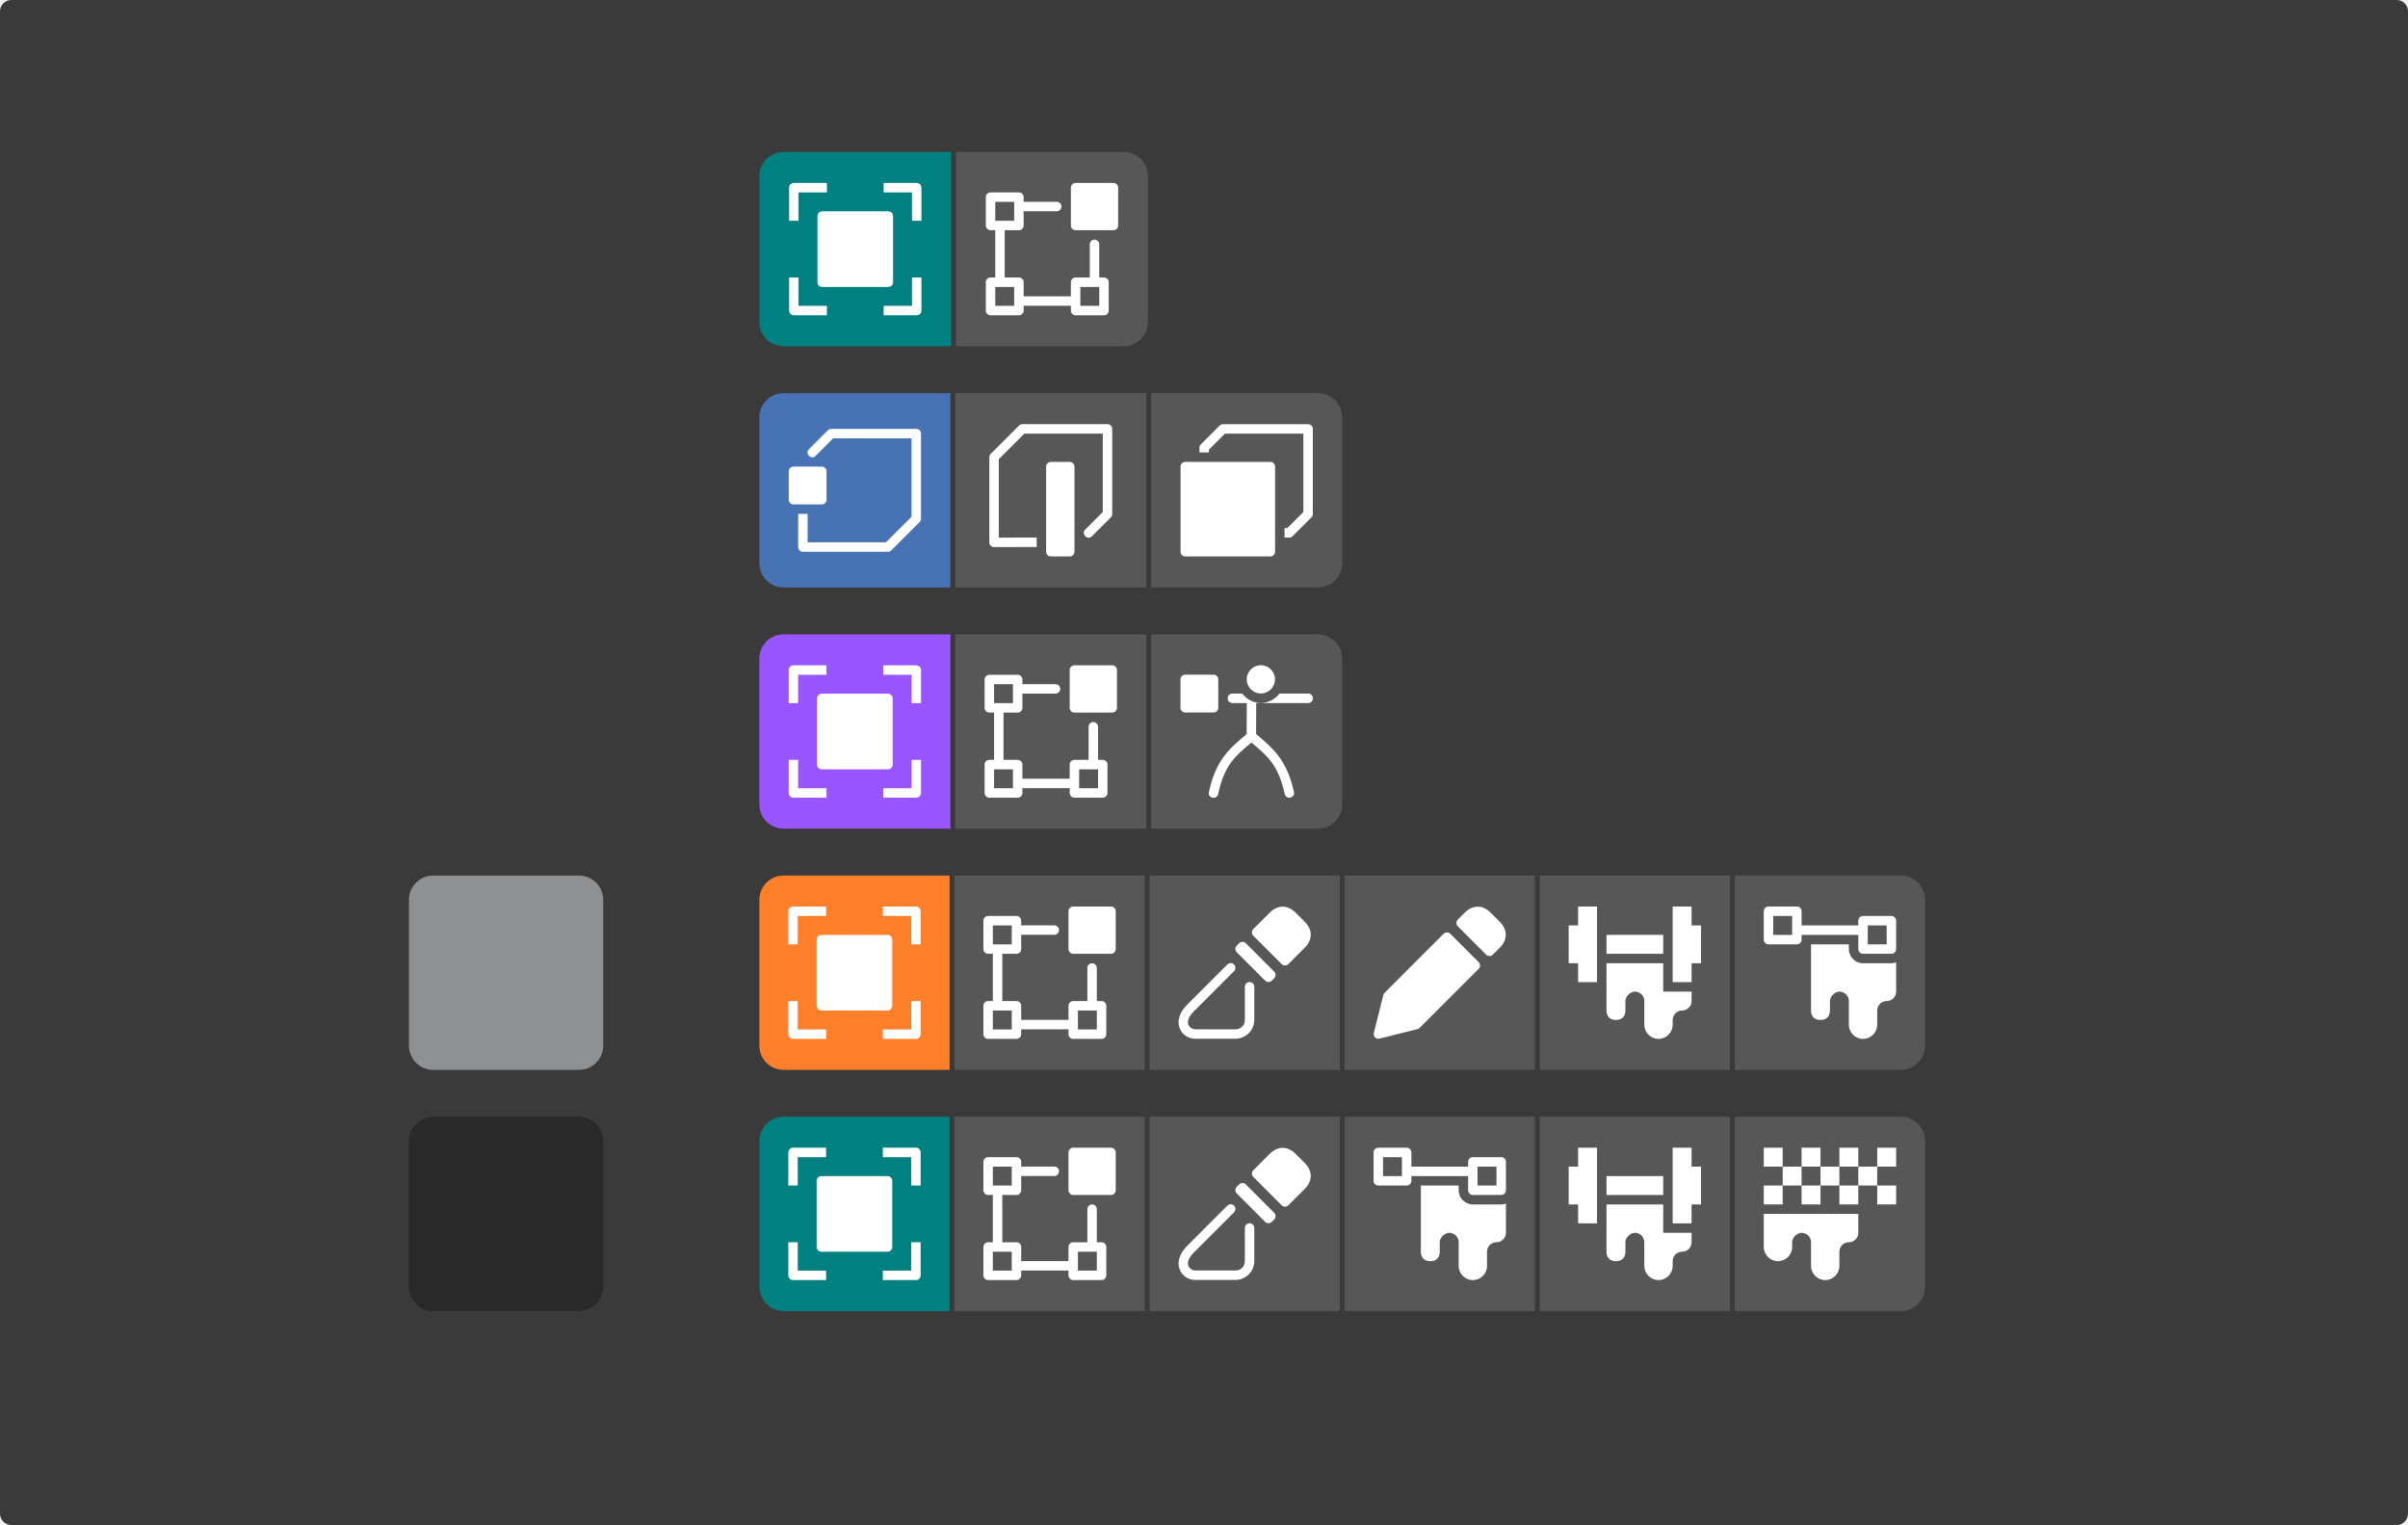
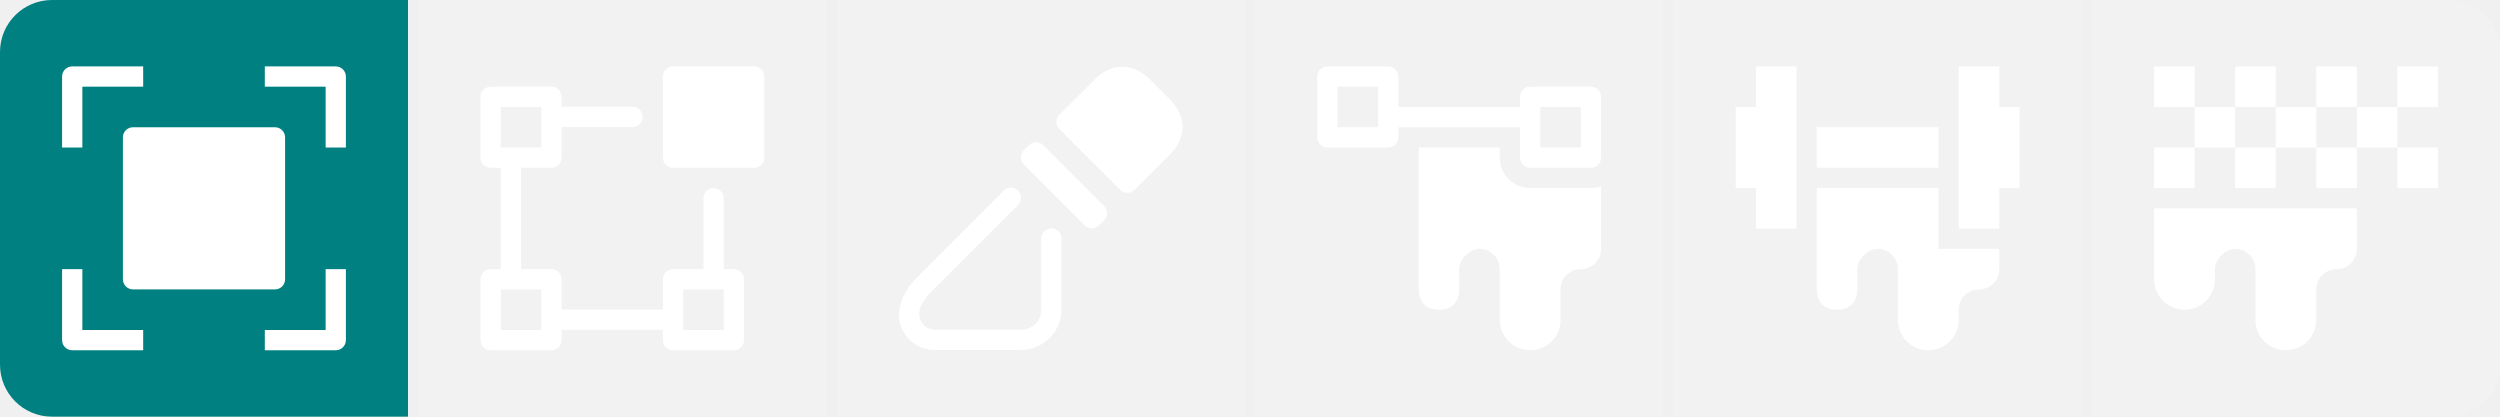
- <svg xmlns="http://www.w3.org/2000/svg" version="1.1" id="svg1" width="1983.041" height="1255.656" viewBox="0 0 1983.041 1255.656" xml:space="preserve">
+ <svg xmlns="http://www.w3.org/2000/svg" version="1.1" id="svg1" width="960" height="160" viewBox="0 0 960 160" xml:space="preserve">
  <defs id="defs1" />
-   <g id="g1" transform="translate(352.2299,-541.8888)">
-     <rect style="fill:#3a3a3a;fill-opacity:1;stroke-width:1.161;stroke-linecap:round;stroke-linejoin:round" id="rect4" width="1983.041" height="1255.656" x="-352.23" y="541.889" ry="9.357" />
+   <g id="g1" transform="translate(-273.1081,-1461.387)">
    <rect style="fill:#000000;fill-opacity:0.3;stroke:none;stroke-width:0.969;stroke-linecap:round;stroke-linejoin:round" id="rect17" width="160" height="160" x="-15.467" y="1461.387" ry="20" />
    <rect style="fill:#8e9092;fill-opacity:1;stroke:none;stroke-width:0.969;stroke-linecap:round;stroke-linejoin:round" id="rect1" width="160" height="160" x="-15.467" y="1262.792" ry="20" />
    <path style="fill:#ffffff;fill-opacity:0.15;stroke-width:1.678;stroke-linecap:round;stroke-linejoin:round" d="m 595.776,1064.197 v 160 h 137.332 c 11.08,0 20,-8.92 20,-20 v -120 c 0,-11.08 -8.92,-20 -20,-20 z" id="path62" />
    <path style="fill:#ffffff;fill-opacity:0.15;stroke-width:1.678;stroke-linecap:round;stroke-linejoin:round" d="m 434.444,1064.197 v 160 h 157.332 v -160 z" id="path61" />
    <path style="fill:#9955ff;fill-opacity:1;stroke-width:1.678;stroke-linecap:round;stroke-linejoin:round" d="m 293.108,1064.197 c -11.08,0 -20,8.92 -20,20 v 120 c 0,11.08 8.92,20 20,20 h 137.336 v -160 z" id="rect2" />
    <g fill="#ffffff" id="g2" transform="matrix(7.784682,0,0,7.784682,273.9293,1066.351)">
      <path d="m 27.5,347 a 0.5,0.5 0 0 0 -0.5,0.5 v 3.5 h 1 v -3 h 3 v -1 z m 9.5,0 v 1 h 3 v 3 h 1 v -3.5 A 0.5,0.5 0 0 0 40.5,347 Z m -10,10 v 3.5 a 0.5,0.5 0 0 0 0.5,0.5 H 31 v -1 h -3 v -3 z m 13,0 v 3 h -3 v 1 h 3.5 A 0.5,0.5 0 0 0 41,360.5 V 357 Z" fill="#ffffff" transform="translate(-24,-344)" id="path1" />
      <path d="m 30.5,350 a 0.5,0.5 0 0 0 -0.5,0.5 v 7 a 0.5,0.5 0 0 0 0.5,0.5 h 7 a 0.5,0.5 0 0 0 0.5,-0.5 v -7 A 0.5,0.5 0 0 0 37.5,350 Z" fill="#ffffff" transform="translate(-24,-344)" id="path2" />
    </g>
    <g fill="#ffffff" id="g2-0" transform="matrix(7.784682,0,0,7.784682,435.2634,1066.351)">
      <g fill="#ffffff" id="g1-6">
        <path fill="#ffffff" d="m 237.5,284 a 0.5,0.5 0 0 0 -0.5,0.5 v 4 a 0.5,0.5 0 0 0 0.5,0.5 h 4 a 0.5,0.5 0 0 0 0.5,-0.5 v -4 a 0.5,0.5 0 0 0 -0.5,-0.5 z" transform="matrix(-1,0,0,1,254,-281)" id="path1-2" />
      </g>
      <path fill="#ffffff" d="m -614.5,272 a 0.5,0.5 0 0 0 -0.5,0.5 v 3 a 0.5,0.5 0 0 0 0.5,0.5 h 0.508 v 5 h -0.508 a 0.5,0.5 0 0 0 -0.5,0.5 v 3 a 0.5,0.5 0 0 0 0.5,0.5 h 3 a 0.5,0.5 0 0 0 0.5,-0.5 V 284 h 5 v 0.5 a 0.5,0.5 0 0 0 0.5,0.5 h 3 a 0.5,0.5 0 0 0 0.5,-0.5 v -3 a 0.5,0.5 0 0 0 -0.5,-0.5 h -0.492 v -3.5 a 0.5,0.5 0 1 0 -1,0 v 3.5 h -1.508 a 0.5,0.5 0 0 0 -0.5,0.5 v 1.5 h -5 v -1.5 a 0.5,0.5 0 0 0 -0.5,-0.5 h -1.492 v -5 h 1.492 a 0.5,0.5 0 0 0 0.5,-0.5 V 274 h 3.5 a 0.5,0.5 0 1 0 0,-1 h -3.5 v -0.5 a 0.5,0.5 0 0 0 -0.5,-0.5 z m 0.5,1 h 2 v 2 h -1.414 a 0.5,0.5 0 0 0 -0.16,0 H -614 Z m 0,9 h 2 v 2 h -2 z m 9,0 h 2 v 2 h -2 z" transform="matrix(0,-1,-1,0,288,-598)" id="path2-6" />
    </g>
    <g fill="#ffffff" id="g3-5" transform="matrix(7.784682,0,0,7.784682,596.5926,1066.353)">
      <path d="m 342.5,348 a 0.5,0.5 0 0 0 -0.5,0.5 v 3 a 0.5,0.5 0 0 0 0.5,0.5 h 3 a 0.5,0.5 0 0 0 0.5,-0.5 v -3 a 0.5,0.5 0 0 0 -0.5,-0.5 z" fill="#ffffff" transform="translate(-339.004,-344.012)" id="path1-0" />
      <g fill="#ffffff" id="g2-36">
        <path fill="#ffffff" d="m 162.504,410 c -0.82,0 -1.496,0.676 -1.496,1.496 0,0.82 0.675,1.496 1.496,1.496 0.82,0 1.496,-0.675 1.496,-1.496 0,-0.82 -0.676,-1.496 -1.496,-1.496 z m -3.004,3 c -0.676,-0.01 -0.676,1.01 0,1 h 1.514 L 161,417.287 c -1.66,1.41 -3.241,2.622 -3.988,6.108 -0.178,0.674 0.86,0.898 0.976,0.21 0.676,-3.15 1.924,-4.088 3.518,-5.427 1.584,1.34 2.831,2.277 3.52,5.43 0.133,0.666 1.135,0.446 0.976,-0.215 -0.763,-3.495 -2.351,-4.704 -4.002,-6.118 L 162.014,414 h 5.502 c 0.657,-0.009 0.657,-0.99 0,-1 h -3.043 a 2.494,2.494 0 0 1 -1.97,0.992 c -0.797,0 -1.508,-0.395 -1.968,-0.992 h -0.02 z" transform="translate(-151.004,-407.012)" id="path2-10" />
      </g>
    </g>
    <g id="g5" transform="translate(-320,-794.3783)">
      <path style="fill:#ffffff;fill-opacity:0.149;stroke:none;stroke-width:1.37;stroke-linecap:round;stroke-linejoin:round" d="m 755.108,1461.387 v 160 h 138 c 11.08,0 20,-8.92 20,-20 v -120 c 0,-11.08 -8.92,-20 -20,-20 z" id="path63" />
      <path style="fill:#008080;fill-opacity:1;stroke:none;stroke-width:1.37;stroke-linecap:round;stroke-linejoin:round" d="m 613.108,1461.387 c -11.08,0 -20,8.92 -20,20 v 120 c 0,11.08 8.92,20 20,20 h 138 v -160 z" id="rect3" />
      <g fill="#ffffff" id="g46" transform="matrix(7.784682,0,0,7.784682,594.2613,1463.54)">
        <path d="m 27.5,347 a 0.5,0.5 0 0 0 -0.5,0.5 v 3.5 h 1 v -3 h 3 v -1 z m 9.5,0 v 1 h 3 v 3 h 1 v -3.5 A 0.5,0.5 0 0 0 40.5,347 Z m -10,10 v 3.5 a 0.5,0.5 0 0 0 0.5,0.5 H 31 v -1 h -3 v -3 z m 13,0 v 3 h -3 v 1 h 3.5 A 0.5,0.5 0 0 0 41,360.5 V 357 Z" fill="#ffffff" transform="translate(-24,-344)" id="path45" />
        <path d="m 30.5,350 a 0.5,0.5 0 0 0 -0.5,0.5 v 7 a 0.5,0.5 0 0 0 0.5,0.5 h 7 a 0.5,0.5 0 0 0 0.5,-0.5 v -7 A 0.5,0.5 0 0 0 37.5,350 Z" fill="#ffffff" transform="translate(-24,-344)" id="path46" />
      </g>
      <g fill="#ffffff" id="g48" transform="matrix(7.784682,0,0,7.784682,756.2613,1463.54)">
        <g fill="#ffffff" id="g47">
          <path fill="#ffffff" d="m 237.5,284 a 0.5,0.5 0 0 0 -0.5,0.5 v 4 a 0.5,0.5 0 0 0 0.5,0.5 h 4 a 0.5,0.5 0 0 0 0.5,-0.5 v -4 a 0.5,0.5 0 0 0 -0.5,-0.5 z" transform="matrix(-1,0,0,1,254,-281)" id="path47" />
        </g>
        <path fill="#ffffff" d="m -614.5,272 a 0.5,0.5 0 0 0 -0.5,0.5 v 3 a 0.5,0.5 0 0 0 0.5,0.5 h 0.508 v 5 h -0.508 a 0.5,0.5 0 0 0 -0.5,0.5 v 3 a 0.5,0.5 0 0 0 0.5,0.5 h 3 a 0.5,0.5 0 0 0 0.5,-0.5 V 284 h 5 v 0.5 a 0.5,0.5 0 0 0 0.5,0.5 h 3 a 0.5,0.5 0 0 0 0.5,-0.5 v -3 a 0.5,0.5 0 0 0 -0.5,-0.5 h -0.492 v -3.5 a 0.5,0.5 0 1 0 -1,0 v 3.5 h -1.508 a 0.5,0.5 0 0 0 -0.5,0.5 v 1.5 h -5 v -1.5 a 0.5,0.5 0 0 0 -0.5,-0.5 h -1.492 v -5 h 1.492 a 0.5,0.5 0 0 0 0.5,-0.5 V 274 h 3.5 a 0.5,0.5 0 1 0 0,-1 h -3.5 v -0.5 a 0.5,0.5 0 0 0 -0.5,-0.5 z m 0.5,1 h 2 v 2 h -1.414 a 0.5,0.5 0 0 0 -0.16,0 H -614 Z m 0,9 h 2 v 2 h -2 z m 9,0 h 2 v 2 h -2 z" transform="matrix(0,-1,-1,0,288,-598)" id="path48" />
      </g>
    </g>
    <g id="g7" transform="translate(-222.0837,1545.871)">
      <path style="fill:#ffffff;fill-opacity:0.15;stroke-width:2.373;stroke-linecap:round;stroke-linejoin:round" d="m 1298.528,-283.079 v 160 h 136.664 c 11.08,0 20,-8.92 20,-20 v -120 c 0,-11.08 -8.92,-20 -20,-20 z" id="path64" />
      <path style="fill:#ffffff;fill-opacity:0.15;stroke-width:2.373;stroke-linecap:round;stroke-linejoin:round" d="m 1137.86,-283.079 v 160 h 156.668 v -160 z" id="path65" />
      <path style="fill:#ffffff;fill-opacity:0.149;stroke-width:2.373;stroke-linecap:round;stroke-linejoin:round" d="m 977.192,-283.079 v 160 h 156.668 v -160 z" id="path66" />
      <path style="fill:#ffffff;fill-opacity:0.149;stroke-width:2.373;stroke-linecap:round;stroke-linejoin:round" d="m 816.528,-283.079 v 160 h 156.664 v -160 z" id="path67" />
      <path style="fill:#ffffff;fill-opacity:0.15;stroke-width:2.373;stroke-linecap:round;stroke-linejoin:round" d="m 655.86,-283.079 v 160 h 156.668 v -160 z" id="path68" />
      <path style="fill:#ff7f2a;fill-opacity:1;stroke-width:2.373;stroke-linecap:round;stroke-linejoin:round" d="m 515.192,-283.079 c -11.08,0 -20,8.92 -20,20 v 120 c 0,11.08 8.92,20 20,20 h 136.668 v -160 z" id="path69" />
      <g fill="#ffffff" id="g71" transform="matrix(7.784682,0,0,7.784682,1299.013,-280.9259)">
        <path transform="translate(-67,-512)" d="m 75,519 v 7 c 0,0.5 0.25,1 1,1 0.75,0 1,-0.5 1,-1 v -1 c 0,-0.5 0.534,-1 1,-1 a 1,1 0 0 1 1,1 v 2.5 a 1.5,1.5 0 1 0 3,0 V 526 a 1,1 0 0 1 1,-1 1,1 0 0 0 1,-1 v -3.088 A 1.5,1.5 0 0 1 83.5,521 h -3 A 1.5,1.5 0 0 1 79,519.5 V 519 Z" fill="#ffffff" id="path70" />
        <path fill="#ffffff" d="m 16.5,746 a 0.5,0.5 0 0 0 -0.5,0.5 v 1.5 h -6 v -0.5 A 0.5,0.5 0 0 0 9.5,747 h -3 A 0.5,0.5 0 0 0 6,747.5 v 3 a 0.5,0.5 0 0 0 0.5,0.5 h 3 A 0.5,0.5 0 0 0 10,750.5 V 749 h 6 v 0.5 a 0.5,0.5 0 0 0 0.5,0.5 h 3 a 0.5,0.5 0 0 0 0.5,-0.5 v -3 A 0.5,0.5 0 0 0 19.5,746 Z m 0.5,1 h 2 v 2 h -2 z m -10,1 h 2 v 2 H 7 Z" transform="matrix(-1,0,0,1,23,-743)" id="path71" />
      </g>
      <g fill="#ffffff" id="g73" transform="matrix(7.784682,0,0,7.784682,1138.347,-280.9259)">
        <g fill="#ffffff" id="g72">
          <path fill="#ffffff" d="m 112,515 v 2 h -1 v 4 h 1 v 2 h 2 v -8 z m 10,0 v 8 h 2 v -2 h 1 v -4 h -1 v -2 z m -7,3 v 2 h 6 v -2 z" transform="translate(-108,-512)" id="path72" />
        </g>
        <path d="m 203,691 v 5 c 0,0.5 0.25,1 1,1 0.75,0 1,-0.5 1,-1 v -1 c 0,-0.5 0.534,-1 1,-1 a 1,1 0 0 1 1,1 v 2.5 a 1.5,1.5 0 1 0 3,0 V 697 a 1,1 0 0 1 1,-1 1,1 0 0 0 1,-1 v -1 h -3 v -3 z" fill="#ffffff" transform="translate(-196,-682)" id="path73" />
      </g>
      <g fill="#ffffff" id="g75" transform="matrix(7.784682,0,0,7.784682,495.6789,-280.9259)">
        <path d="m 27.5,347 a 0.5,0.5 0 0 0 -0.5,0.5 v 3.5 h 1 v -3 h 3 v -1 z m 9.5,0 v 1 h 3 v 3 h 1 v -3.5 A 0.5,0.5 0 0 0 40.5,347 Z m -10,10 v 3.5 a 0.5,0.5 0 0 0 0.5,0.5 H 31 v -1 h -3 v -3 z m 13,0 v 3 h -3 v 1 h 3.5 A 0.5,0.5 0 0 0 41,360.5 V 357 Z" fill="#ffffff" transform="translate(-24,-344)" id="path74" />
        <path d="m 30.5,350 a 0.5,0.5 0 0 0 -0.5,0.5 v 7 a 0.5,0.5 0 0 0 0.5,0.5 h 7 a 0.5,0.5 0 0 0 0.5,-0.5 v -7 A 0.5,0.5 0 0 0 37.5,350 Z" fill="#ffffff" transform="translate(-24,-344)" id="path75" />
      </g>
      <g fill="#ffffff" id="g77" transform="matrix(7.784682,0,0,7.784682,656.3469,-280.9259)">
        <g fill="#ffffff" id="g76">
          <path fill="#ffffff" d="m 237.5,284 a 0.5,0.5 0 0 0 -0.5,0.5 v 4 a 0.5,0.5 0 0 0 0.5,0.5 h 4 a 0.5,0.5 0 0 0 0.5,-0.5 v -4 a 0.5,0.5 0 0 0 -0.5,-0.5 z" transform="matrix(-1,0,0,1,254,-281)" id="path76" />
        </g>
        <path fill="#ffffff" d="m -614.5,272 a 0.5,0.5 0 0 0 -0.5,0.5 v 3 a 0.5,0.5 0 0 0 0.5,0.5 h 0.508 v 5 h -0.508 a 0.5,0.5 0 0 0 -0.5,0.5 v 3 a 0.5,0.5 0 0 0 0.5,0.5 h 3 a 0.5,0.5 0 0 0 0.5,-0.5 V 284 h 5 v 0.5 a 0.5,0.5 0 0 0 0.5,0.5 h 3 a 0.5,0.5 0 0 0 0.5,-0.5 v -3 a 0.5,0.5 0 0 0 -0.5,-0.5 h -0.492 v -3.5 a 0.5,0.5 0 1 0 -1,0 v 3.5 h -1.508 a 0.5,0.5 0 0 0 -0.5,0.5 v 1.5 h -5 v -1.5 a 0.5,0.5 0 0 0 -0.5,-0.5 h -1.492 v -5 h 1.492 a 0.5,0.5 0 0 0 0.5,-0.5 V 274 h 3.5 a 0.5,0.5 0 1 0 0,-1 h -3.5 v -0.5 a 0.5,0.5 0 0 0 -0.5,-0.5 z m 0.5,1 h 2 v 2 h -1.414 a 0.5,0.5 0 0 0 -0.16,0 H -614 Z m 0,9 h 2 v 2 h -2 z m 9,0 h 2 v 2 h -2 z" transform="matrix(0,-1,-1,0,288,-598)" id="path77" />
      </g>
      <g fill="#ffffff" id="g78" transform="matrix(7.784682,0,0,7.784682,817.0045,-280.9217)">
        <path fill="#ffffff" d="m 143.139,515.033 c -0.496,-0.045 -1.039,0.16 -1.493,0.613 l -1.75,1.75 a 0.5,0.5 0 0 0 0,0.708 l 3,3 a 0.5,0.5 0 0 0 0.708,0 l 1.75,-1.75 c 0.453,-0.454 0.658,-0.997 0.613,-1.493 -0.045,-0.496 -0.305,-0.906 -0.613,-1.215 l -1,-1 c -0.31,-0.308 -0.72,-0.568 -1.215,-0.613 z m -4.397,3.717 a 0.5,0.5 0 0 0 -0.346,0.146 l -0.25,0.25 a 0.5,0.5 0 0 0 0,0.708 l 3,3 a 0.5,0.5 0 0 0 0.708,0 l 0.25,-0.25 a 0.5,0.5 0 0 0 0,-0.708 l -3,-3 a 0.5,0.5 0 0 0 -0.362,-0.146 z m -1.252,2.246 a 0.5,0.5 0 0 0 -0.344,0.15 l -4.25,4.25 c -0.838,0.839 -1.068,1.758 -0.802,2.467 0.266,0.71 0.948,1.137 1.656,1.137 H 138 c 1,0 2,-0.798 2,-2 v -3.5 a 0.5,0.5 0 1 0 -1,0 v 3.5 c 0,0.665 -0.504,1 -1,1 h -4.25 a 0.798,0.798 0 0 1 -0.719,-0.488 c -0.109,-0.29 -0.09,-0.747 0.573,-1.408 l 4.25,-4.25 a 0.5,0.5 0 0 0 -0.364,-0.858 z" transform="translate(-128.98,-512.014)" id="path78" />
      </g>
      <g fill="#ffffff" id="g79" transform="matrix(7.784682,0,0,7.784682,977.6766,-280.9236)">
        <path fill="#ffffff" d="m 353.139,473.033 c -0.496,-0.045 -1.039,0.16 -1.493,0.613 l -0.75,0.75 a 0.5,0.5 0 0 0 0,0.708 l 3,3 a 0.5,0.5 0 0 0 0.708,0 l 0.75,-0.75 c 0.453,-0.454 0.658,-0.997 0.613,-1.493 -0.045,-0.496 -0.305,-0.906 -0.613,-1.215 l -1,-1 c -0.31,-0.308 -0.72,-0.568 -1.215,-0.613 z m -3.397,2.717 a 0.5,0.5 0 0 0 -0.345,0.146 l -6.25,6.25 a 0.5,0.5 0 0 0 -0.131,0.233 l -1,4 a 0.5,0.5 0 0 0 0.605,0.605 l 4,-1 a 0.5,0.5 0 0 0 0.233,-0.13 l 6.25,-6.25 a 0.5,0.5 0 0 0 0,-0.708 l -3,-3 a 0.5,0.5 0 0 0 -0.362,-0.146 z" transform="translate(-338.987,-470.013)" id="path79" />
      </g>
    </g>
    <g id="g4" transform="translate(-146.1658,-826.6752)">
      <path style="fill:#ffffff;fill-opacity:0.149;stroke-width:2.373;stroke-linecap:round;stroke-linejoin:round" d="m 1222.61,2288.062 v 160 h 136.664 c 11.08,0 20,-8.92 20,-20 v -120 c 0,-11.08 -8.92,-20 -20,-20 z" id="path3" />
      <path style="fill:#ffffff;fill-opacity:0.149;stroke-width:2.373;stroke-linecap:round;stroke-linejoin:round" d="m 1061.942,2288.062 v 160 h 156.668 v -160 z" id="path4" />
      <path style="fill:#ffffff;fill-opacity:0.149;stroke-width:2.373;stroke-linecap:round;stroke-linejoin:round" d="m 901.274,2288.062 v 160 h 156.668 v -160 z" id="path5" />
      <path style="fill:#ffffff;fill-opacity:0.149;stroke-width:2.373;stroke-linecap:round;stroke-linejoin:round" d="m 740.61,2288.062 v 160 h 156.664 v -160 z" id="path6" />
      <path style="fill:#ffffff;fill-opacity:0.149;stroke-width:2.373;stroke-linecap:round;stroke-linejoin:round" d="m 579.942,2288.062 v 160 h 156.668 v -160 z" id="path7" />
      <path style="fill:#008080;fill-opacity:1;stroke-width:2.373;stroke-linecap:round;stroke-linejoin:round" d="m 439.274,2288.062 c -11.08,0 -20,8.92 -20,20 v 120 c 0,11.08 8.92,20 20,20 h 136.668 v -160 z" id="path8" />
      <g fill="#ffffff" id="g9" transform="matrix(7.784682,0,0,7.784682,741.0866,2290.219)">
        <path fill="#ffffff" d="m 143.139,515.033 c -0.496,-0.045 -1.039,0.16 -1.493,0.613 l -1.75,1.75 a 0.5,0.5 0 0 0 0,0.708 l 3,3 a 0.5,0.5 0 0 0 0.708,0 l 1.75,-1.75 c 0.453,-0.454 0.658,-0.997 0.613,-1.493 -0.045,-0.496 -0.305,-0.906 -0.613,-1.215 l -1,-1 c -0.31,-0.308 -0.72,-0.568 -1.215,-0.613 z m -4.397,3.717 a 0.5,0.5 0 0 0 -0.346,0.146 l -0.25,0.25 a 0.5,0.5 0 0 0 0,0.708 l 3,3 a 0.5,0.5 0 0 0 0.708,0 l 0.25,-0.25 a 0.5,0.5 0 0 0 0,-0.708 l -3,-3 a 0.5,0.5 0 0 0 -0.362,-0.146 z m -1.252,2.246 a 0.5,0.5 0 0 0 -0.344,0.15 l -4.25,4.25 c -0.838,0.839 -1.068,1.758 -0.802,2.467 0.266,0.71 0.948,1.137 1.656,1.137 H 138 c 1,0 2,-0.798 2,-2 v -3.5 a 0.5,0.5 0 1 0 -1,0 v 3.5 c 0,0.665 -0.504,1 -1,1 h -4.25 a 0.798,0.798 0 0 1 -0.719,-0.488 c -0.109,-0.29 -0.09,-0.747 0.573,-1.408 l 4.25,-4.25 a 0.5,0.5 0 0 0 -0.364,-0.858 z" transform="translate(-128.98,-512.014)" id="path9" />
      </g>
      <g fill="#ffffff" id="g12" transform="matrix(7.784682,0,0,7.784682,1223.095,2290.215)">
        <path fill="#ffffff" d="m 111,515 v 2 h 2 v -2 z m 2,2 v 2 h 2 v -2 z m 2,0 h 2 v -2 h -2 z m 2,0 v 2 h 2 v -2 z m 2,0 h 2 v -2 h -2 z m 2,0 v 2 h 2 v -2 z m 2,0 h 2 v -2 h -2 z m 0,2 v 2 h 2 v -2 z m -10,2 v -2 h -2 v 2 z m 2,0 h 2 v -2 h -2 z m 4,0 h 2 v -2 h -2 z" transform="translate(-108,-512)" id="path10" />
        <g fill="#ffffff" id="g11">
          <path fill="#ffffff" d="m 48,753 v 3.5 a 1.5,1.5 0 1 0 3,0 V 756 c 0,-0.5 0.534,-1 1,-1 a 1,1 0 0 1 1,1 v 2.5 a 1.5,1.5 0 1 0 3,0 V 757 a 1,1 0 0 1 1,-1 1,1 0 0 0 1,-1 v -2 h -8 z" transform="translate(-45,-743)" id="path11" />
        </g>
      </g>
      <g fill="#ffffff" id="g13" transform="matrix(7.784682,0,0,7.784682,419.761,2290.215)">
        <path d="m 27.5,347 a 0.5,0.5 0 0 0 -0.5,0.5 v 3.5 h 1 v -3 h 3 v -1 z m 9.5,0 v 1 h 3 v 3 h 1 v -3.5 A 0.5,0.5 0 0 0 40.5,347 Z m -10,10 v 3.5 a 0.5,0.5 0 0 0 0.5,0.5 H 31 v -1 h -3 v -3 z m 13,0 v 3 h -3 v 1 h 3.5 A 0.5,0.5 0 0 0 41,360.5 V 357 Z" fill="#ffffff" transform="translate(-24,-344)" id="path12" />
        <path d="m 30.5,350 a 0.5,0.5 0 0 0 -0.5,0.5 v 7 a 0.5,0.5 0 0 0 0.5,0.5 h 7 a 0.5,0.5 0 0 0 0.5,-0.5 v -7 A 0.5,0.5 0 0 0 37.5,350 Z" fill="#ffffff" transform="translate(-24,-344)" id="path13" />
      </g>
      <g fill="#ffffff" id="g15" transform="matrix(7.784682,0,0,7.784682,580.429,2290.215)">
        <g fill="#ffffff" id="g14">
          <path fill="#ffffff" d="m 237.5,284 a 0.5,0.5 0 0 0 -0.5,0.5 v 4 a 0.5,0.5 0 0 0 0.5,0.5 h 4 a 0.5,0.5 0 0 0 0.5,-0.5 v -4 a 0.5,0.5 0 0 0 -0.5,-0.5 z" transform="matrix(-1,0,0,1,254,-281)" id="path14" />
        </g>
        <path fill="#ffffff" d="m -614.5,272 a 0.5,0.5 0 0 0 -0.5,0.5 v 3 a 0.5,0.5 0 0 0 0.5,0.5 h 0.508 v 5 h -0.508 a 0.5,0.5 0 0 0 -0.5,0.5 v 3 a 0.5,0.5 0 0 0 0.5,0.5 h 3 a 0.5,0.5 0 0 0 0.5,-0.5 V 284 h 5 v 0.5 a 0.5,0.5 0 0 0 0.5,0.5 h 3 a 0.5,0.5 0 0 0 0.5,-0.5 v -3 a 0.5,0.5 0 0 0 -0.5,-0.5 h -0.492 v -3.5 a 0.5,0.5 0 1 0 -1,0 v 3.5 h -1.508 a 0.5,0.5 0 0 0 -0.5,0.5 v 1.5 h -5 v -1.5 a 0.5,0.5 0 0 0 -0.5,-0.5 h -1.492 v -5 h 1.492 a 0.5,0.5 0 0 0 0.5,-0.5 V 274 h 3.5 a 0.5,0.5 0 1 0 0,-1 h -3.5 v -0.5 a 0.5,0.5 0 0 0 -0.5,-0.5 z m 0.5,1 h 2 v 2 h -1.414 a 0.5,0.5 0 0 0 -0.16,0 H -614 Z m 0,9 h 2 v 2 h -2 z m 9,0 h 2 v 2 h -2 z" transform="matrix(0,-1,-1,0,288,-598)" id="path15" />
      </g>
      <g fill="#ffffff" id="g17" transform="matrix(7.784682,0,0,7.784682,901.761,2290.215)">
        <path transform="translate(-67,-512)" d="m 75,519 v 7 c 0,0.5 0.25,1 1,1 0.75,0 1,-0.5 1,-1 v -1 c 0,-0.5 0.534,-1 1,-1 a 1,1 0 0 1 1,1 v 2.5 a 1.5,1.5 0 1 0 3,0 V 526 a 1,1 0 0 1 1,-1 1,1 0 0 0 1,-1 v -3.088 A 1.5,1.5 0 0 1 83.5,521 h -3 A 1.5,1.5 0 0 1 79,519.5 V 519 Z" fill="#ffffff" id="path16" />
        <path fill="#ffffff" d="m 16.5,746 a 0.5,0.5 0 0 0 -0.5,0.5 v 1.5 h -6 v -0.5 A 0.5,0.5 0 0 0 9.5,747 h -3 A 0.5,0.5 0 0 0 6,747.5 v 3 a 0.5,0.5 0 0 0 0.5,0.5 h 3 A 0.5,0.5 0 0 0 10,750.5 V 749 h 6 v 0.5 a 0.5,0.5 0 0 0 0.5,0.5 h 3 a 0.5,0.5 0 0 0 0.5,-0.5 v -3 A 0.5,0.5 0 0 0 19.5,746 Z m 0.5,1 h 2 v 2 h -2 z m -10,1 h 2 v 2 H 7 Z" transform="matrix(-1,0,0,1,23,-743)" id="path17" />
      </g>
      <g fill="#ffffff" id="g19" transform="matrix(7.784682,0,0,7.784682,1062.429,2290.215)">
        <g fill="#ffffff" id="g18">
          <path fill="#ffffff" d="m 112,515 v 2 h -1 v 4 h 1 v 2 h 2 v -8 z m 10,0 v 8 h 2 v -2 h 1 v -4 h -1 v -2 z m -7,3 v 2 h 6 v -2 z" transform="translate(-108,-512)" id="path18" />
        </g>
        <path d="m 203,691 v 5 c 0,0.5 0.25,1 1,1 0.75,0 1,-0.5 1,-1 v -1 c 0,-0.5 0.534,-1 1,-1 a 1,1 0 0 1 1,1 v 2.5 a 1.5,1.5 0 1 0 3,0 V 697 a 1,1 0 0 1 1,-1 1,1 0 0 0 1,-1 v -1 h -3 v -3 z" fill="#ffffff" transform="translate(-196,-682)" id="path19" />
      </g>
    </g>
    <g id="g10" transform="translate(-51.61212,-9.96403)">
      <path style="fill:#ffffff;fill-opacity:0.15;stroke-width:1.678;stroke-linecap:round;stroke-linejoin:round" d="m 647.388,875.567 v 160 h 137.332 c 11.08,0 20,-8.92 20,-20 V 895.567 c 0,-11.08 -8.92,-20 -20,-20 z" id="path60" />
      <path style="fill:#ffffff;fill-opacity:0.15;stroke-width:1.678;stroke-linecap:round;stroke-linejoin:round" d="m 486.056,875.567 v 160 h 157.332 V 875.567 Z" id="path59" />
      <path style="fill:#4772b3;fill-opacity:1;stroke-width:1.678;stroke-linecap:round;stroke-linejoin:round" d="m 344.72,875.567 c -11.08,0 -20,8.92 -20,20 V 1015.567 c 0,11.08 8.92,20 20,20 h 137.336 V 875.567 Z" id="path30" />
      <g fill="#ffffff" id="g2-1" transform="matrix(7.784682,0,0,7.784682,325.5453,877.7201)">
        <path fill="#ffffff" d="m 10.486,179.014 a 0.5,0.5 0 0 0 -0.353,0.146 l -1.994,1.994 c -0.491,0.472 0.235,1.198 0.707,0.707 l 1.847,-1.847 h 8.293 v 8.293 l -2.707,2.707 H 7.99 l 0.004,-3.007 -1,-0.002 -0.007,3.509 a 0.5,0.5 0 0 0 0.5,0.5 h 9 a 0.5,0.5 0 0 0 0.354,-0.147 l 3,-3 a 0.5,0.5 0 0 0 0.146,-0.353 v -9 a 0.5,0.5 0 0 0 -0.5,-0.5 z" transform="translate(-2.99,-175.514)" id="path1-5" />
        <path fill="#ffffff" d="m 6.492,183.008 a 0.5,0.5 0 0 0 -0.5,0.5 v 3 a 0.5,0.5 0 0 0 0.5,0.5 h 3 a 0.5,0.5 0 0 0 0.5,-0.5 v -3 a 0.5,0.5 0 0 0 -0.5,-0.5 z" transform="translate(-2.99,-175.514)" id="path2-5" />
      </g>
      <g fill="#ffffff" id="g2-4" transform="matrix(7.784682,0,0,7.784682,486.8755,877.7279)">
        <path fill="#ffffff" d="m 27.486,183.014 a 0.5,0.5 0 0 0 -0.5,0.5 v 2 a 0.5,0.5 0 0 0 0.5,0.5 h 9 a 0.5,0.5 0 0 0 0.5,-0.5 v -2 a 0.5,0.5 0 0 0 -0.5,-0.5 z" transform="matrix(0,-1,-1,0,195.521,43.982)" id="path1-7" />
        <path fill="#ffffff" d="m 31.479,179.021 a 0.5,0.5 0 0 0 -0.354,0.147 l -1.992,1.992 c -0.491,0.471 0.236,1.198 0.707,0.707 l 1.846,-1.846 h 8.293 v 8.293 l -2.708,2.707 H 28.98 l 0.007,-4.007 -1,-0.002 -0.007,4.507 a 0.5,0.5 0 0 0 0.5,0.502 h 9 a 0.5,0.5 0 0 0 0.353,-0.146 l 3,-3 a 0.5,0.5 0 0 0 0.147,-0.354 v -9 a 0.5,0.5 0 0 0 -0.5,-0.5 z" transform="matrix(0,-1,-1,0,195.521,43.982)" id="path2-65" />
      </g>
      <g id="g45" transform="matrix(7.784682,0,0,7.784682,648.2037,877.7201)">
        <path fill="#ffffff" d="m 3.504,6.996 a 0.5,0.5 0 0 0 -0.5,0.5 v 9 a 0.5,0.5 0 0 0 0.5,0.5 h 9 a 0.5,0.5 0 0 0 0.5,-0.5 v -9 a 0.5,0.5 0 0 0 -0.5,-0.5 z" id="path1-6" />
        <path fill="#ffffff" d="M 7.496,3.004 A 0.5,0.5 0 0 0 7.143,3.15 L 5.15,5.143 A 0.444,0.444 0 0 0 5.004,5.496 v 0.5 h 1 L 6.007,5.7 7.703,4.004 h 8.293 v 8.293 l -1.696,1.697 -0.295,0.002 v 1 h 0.5 a 0.447,0.447 0 0 0 0.346,-0.139 l 2,-2 a 0.5,0.5 0 0 0 0.146,-0.353 v -9 a 0.5,0.5 0 0 0 -0.5,-0.5 z" id="path2-93" />
      </g>
    </g>
+     <path style="fill:#ffffff;fill-opacity:0.15;stroke-width:1.678;stroke-linecap:round;stroke-linejoin:round" d="m 1115.776,865.603 v 160 h 137.332 c 11.08,0 20,-8.92 20,-20 V 885.603 c 0,-11.08 -8.92,-20 -20,-20 z" id="path20" />
+     <path style="fill:#ffffff;fill-opacity:0.15;stroke-width:1.678;stroke-linecap:round;stroke-linejoin:round" d="M 954.444,865.603 V 1025.603 H 1111.776 V 865.603 Z" id="path21" />
+     <path style="fill:#4772b3;fill-opacity:1;stroke-width:1.678;stroke-linecap:round;stroke-linejoin:round" d="m 813.108,865.603 c -11.08,0 -20,8.92 -20,20 V 1005.603 c 0,11.08 8.92,20 20,20 h 137.336 V 865.603 Z" id="path22" />
+     <g fill="#ffffff" id="g2-3" transform="matrix(7.224345,0,0,7.224345,799.5344,873.3594)">
+       <path fill="#ffffff" d="m 331.506,410 a 0.5,0.5 0 0 0 -0.5,0.5 v 3 a 0.5,0.5 0 0 0 0.5,0.5 h 3 a 0.5,0.5 0 0 0 0.5,-0.5 v -3 a 0.5,0.5 0 0 0 -0.5,-0.5 z" transform="rotate(180,168.997,213.5)" id="path1-67" />
+       <path fill="#ffffff" d="m 323.951,412.945 a 3.247,3.247 0 0 0 -2.055,0.951 c -1.169,1.17 -1.161,2.911 -0.289,4.307 0.873,1.396 2.574,2.527 4.834,2.793 3.507,0.413 6.559,-1.914 6.559,-4.996 v -0.5 a 0.5,0.5 0 1 0 -1,0 v 0.5 c 0,2.418 -2.427,4.359 -5.441,4.004 -1.99,-0.234 -3.414,-1.228 -4.104,-2.332 -0.69,-1.104 -0.682,-2.238 0.149,-3.068 0.837,-0.838 1.988,-0.894 3.083,-0.264 1.096,0.63 2.083,1.98 2.317,3.969 a 0.5,0.5 0 1 0 0.992,-0.118 c -0.266,-2.26 -1.404,-3.91 -2.808,-4.718 -0.703,-0.404 -1.485,-0.59 -2.237,-0.528 z m 3.541,9.05 a 0.5,0.5 0 0 0 -0.377,0.187 C 326.74,422.635 325.927,423 325,423 h -1.5 a 0.5,0.5 0 1 0 0,1 h 1.5 c 1.175,0 2.252,-0.418 2.885,-1.182 a 0.5,0.5 0 0 0 -0.393,-0.824 z" transform="rotate(180,168.997,213.5)" id="path2-53" />
+     </g>
+     <path fill="#ffffff" d="m 1054.725,895.083 c -16.067,0 -29.454,9.392 -37.01,23.046 a 61.609,61.609 0 0 1 29.576,0.311 18.783,18.783 0 0 1 7.434,-1.683 h 3.612 c 14.651,0.209 14.651,-21.883 0,-21.673 z m -22.099,28.608 c -26.716,-0.549 -50.072,18.263 -50.072,43.635 v 10.836 c -0.209,14.658 21.875,14.658 21.673,0 v -10.836 c 0,-12.672 13.025,-23.884 31.253,-21.745 2.695,0.318 5.194,0.852 7.492,1.553 9.449,2.89 15.489,8.742 17.895,13.813 1.654,3.497 2.456,8.626 -0.723,11.797 -3.576,3.562 -9.03,2.521 -13.676,-0.383 -5.086,-3.179 -10.381,-9.825 -12.657,-19.636 a 31.765,31.765 0 0 0 -4.385,-0.173 c -7.723,0.383 -13.119,3.858 -15.872,8.171 3.814,13.372 11.61,23.876 21.435,30.01 11.667,7.297 27.626,7.658 38.549,-1.828 a 10.909,10.909 0 0 0 2.637,-2.586 c 8.604,-9.695 9.471,-23.689 4.277,-34.655 -5.433,-11.458 -16.486,-20.756 -31.13,-25.242 a 64.246,64.246 0 0 0 -11.313,-2.369 55.815,55.815 0 0 0 -5.382,-0.361 z" id="path1-9" style="stroke-width:7.224" />
+     <g fill="#ffffff" id="g2-12" transform="matrix(7.224345,0,0,7.224345,1122.197,873.3587)">
+       <path d="m 390.5,416 c -0.981,0 -1.793,0.198 -2.453,0.516 -0.008,0.175 -0.033,0.341 -0.033,0.521 0,4.068 2.585,6.612 5.3,6.951 2.023,0.297 2.405,-2.767 0.372,-2.976 -1.285,-0.16 -2.672,-1.043 -2.672,-3.975 0,-0.375 0.023,-0.72 0.066,-1.037 z" fill="#ffffff" transform="translate(-381.002,-407.004)" id="path1-70" />
+       <path fill="#ffffff" d="m 395,410 c -1.87,0 -3.404,0.687 -4.438,1.86 a 5.68,5.68 0 0 0 -0.783,1.165 C 390.017,413.009 390.257,413 390.5,413 h 0.45 c 0.112,-0.168 0.232,-0.33 0.363,-0.479 C 392.154,411.567 393.369,411 395,411 h 0.5 c 0.676,0.01 0.676,-1.01 0,-1 z m -4.5,4 c -1.845,0 -3.471,0.529 -4.643,1.563 C 384.686,416.596 384,418.13 384,420 v 0.5 a 0.5,0.5 0 1 0 1,0 V 420 c 0,-1.631 0.564,-2.846 1.518,-3.688 0.953,-0.84 2.327,-1.312 3.982,-1.312 h 1.008 c 3.278,0 5.299,2.177 5.498,3.57 a 0.5,0.5 0 1 0 0.988,-0.14 c -0.3,-2.107 -2.778,-4.43 -6.486,-4.43 z" transform="translate(-381.002,-407.004)" id="path2-9" />
+     </g>
  </g>
</svg>
